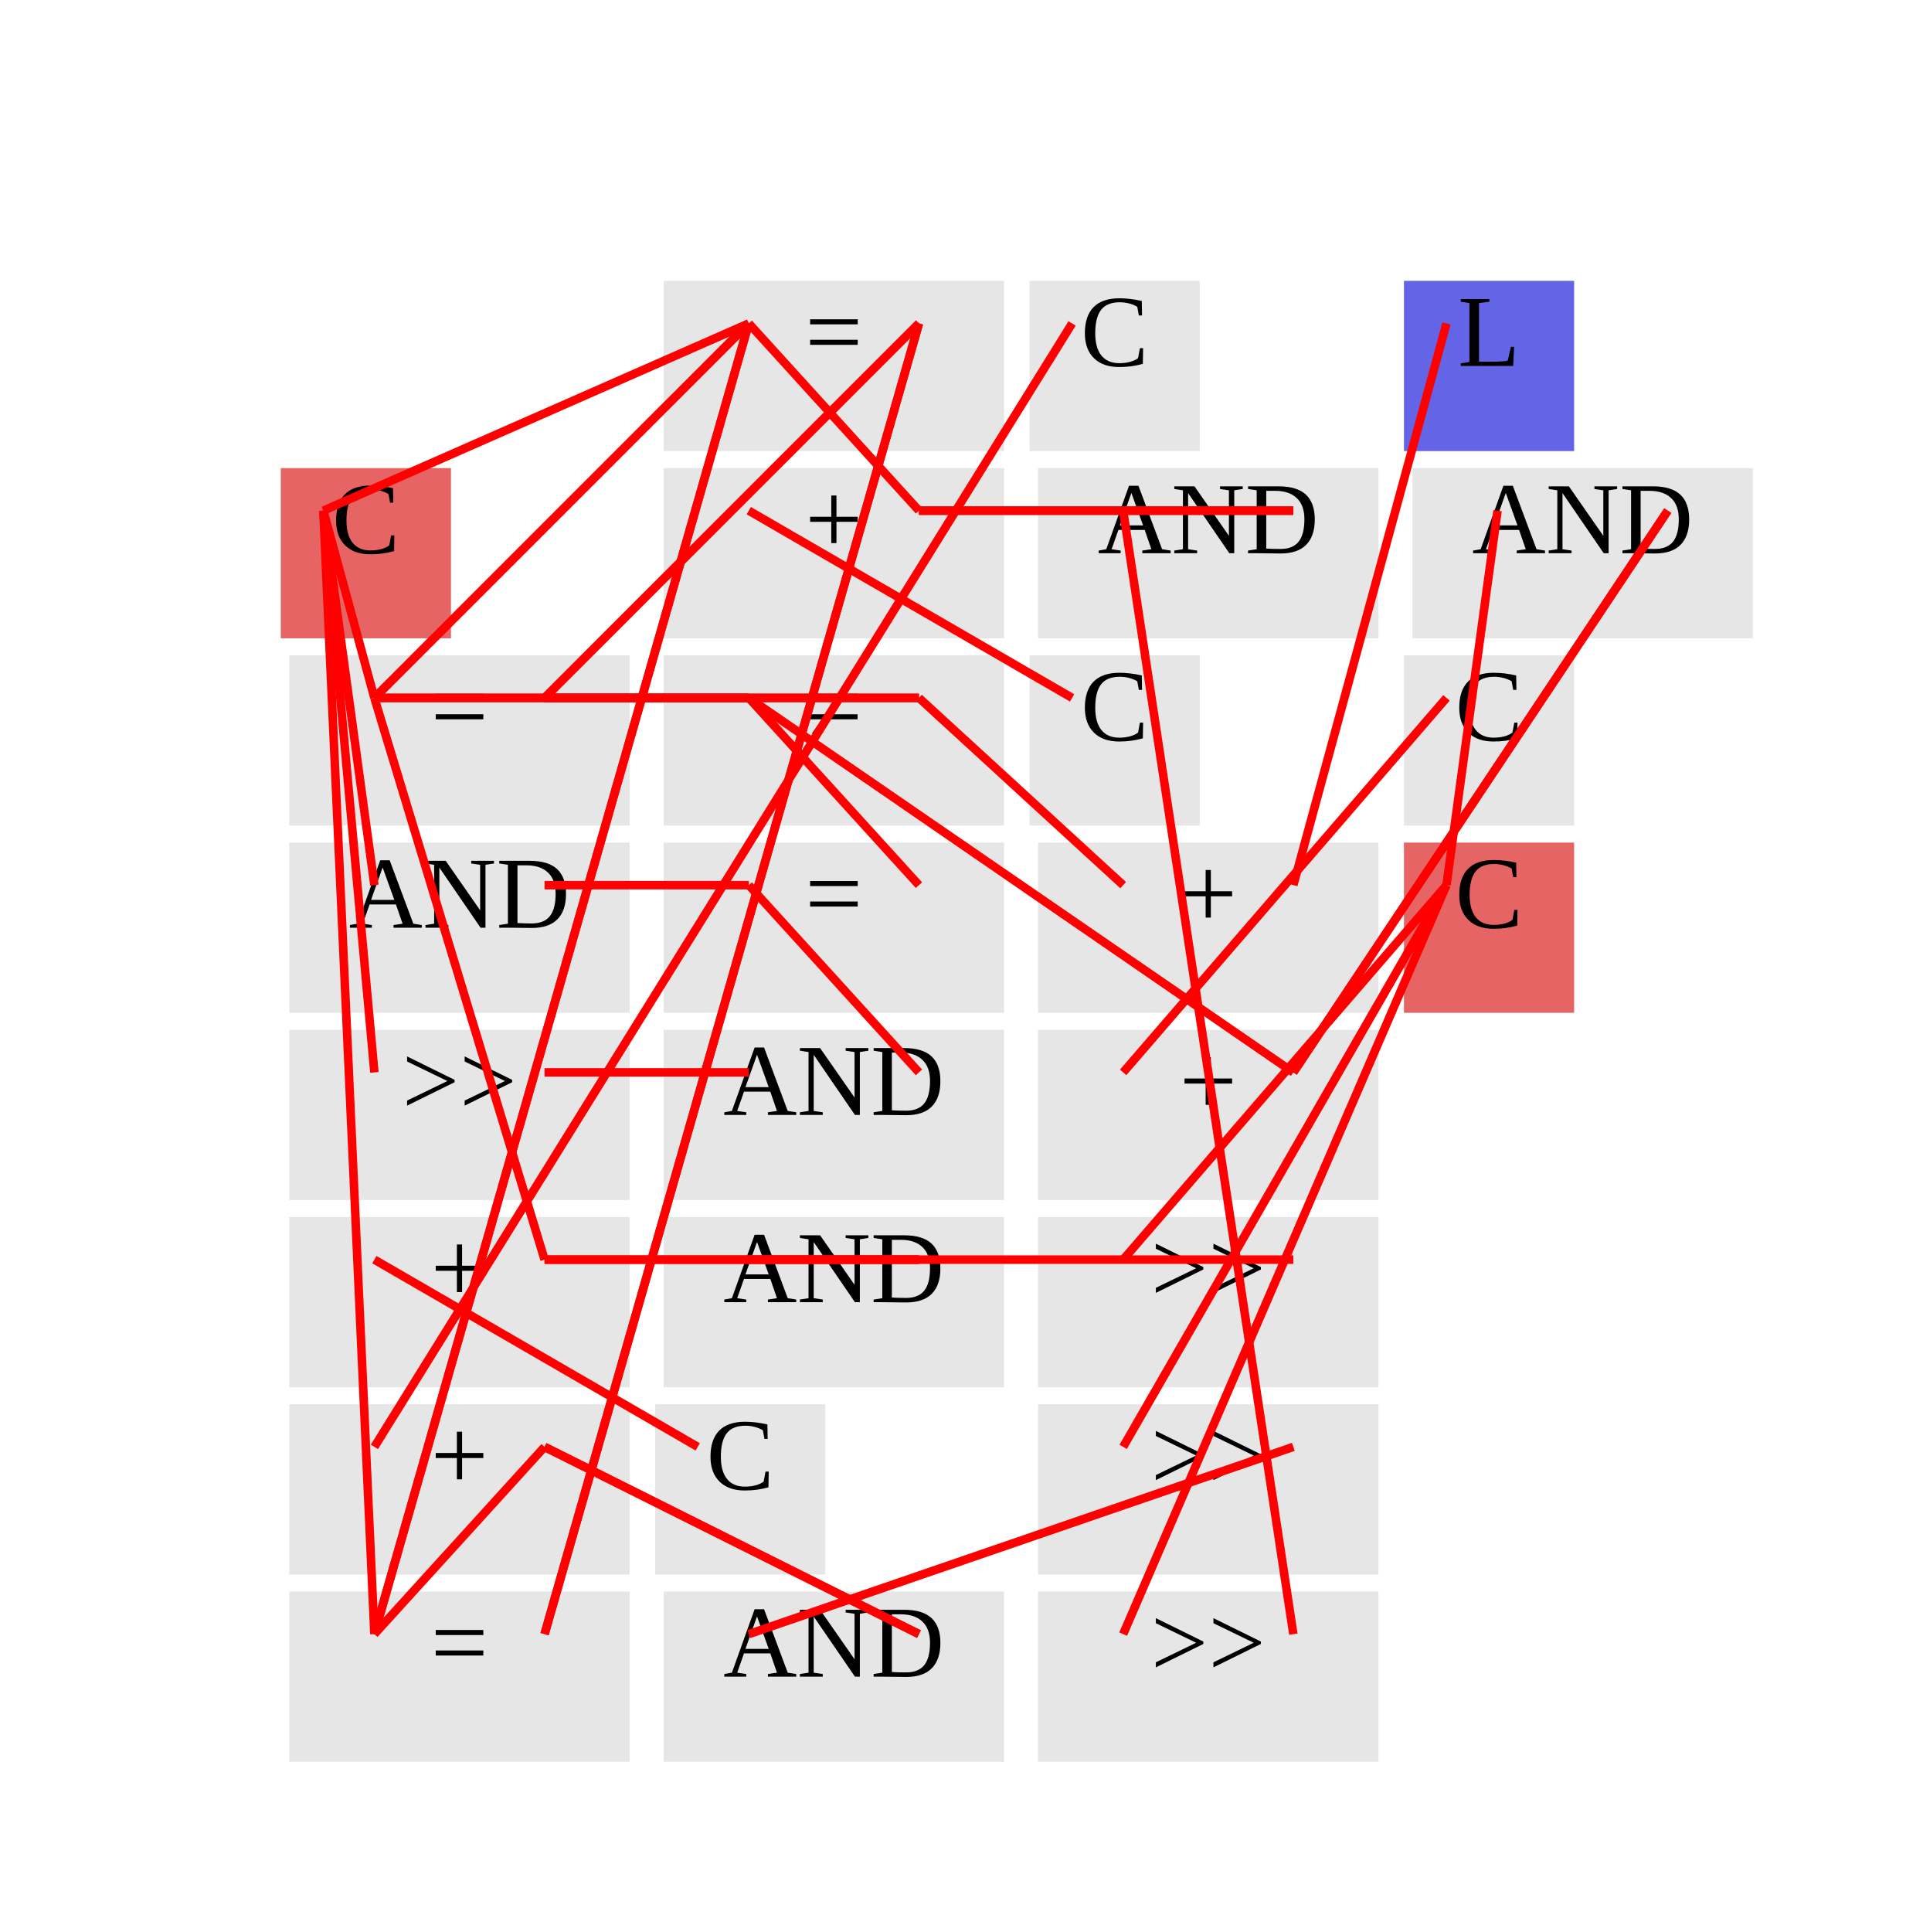
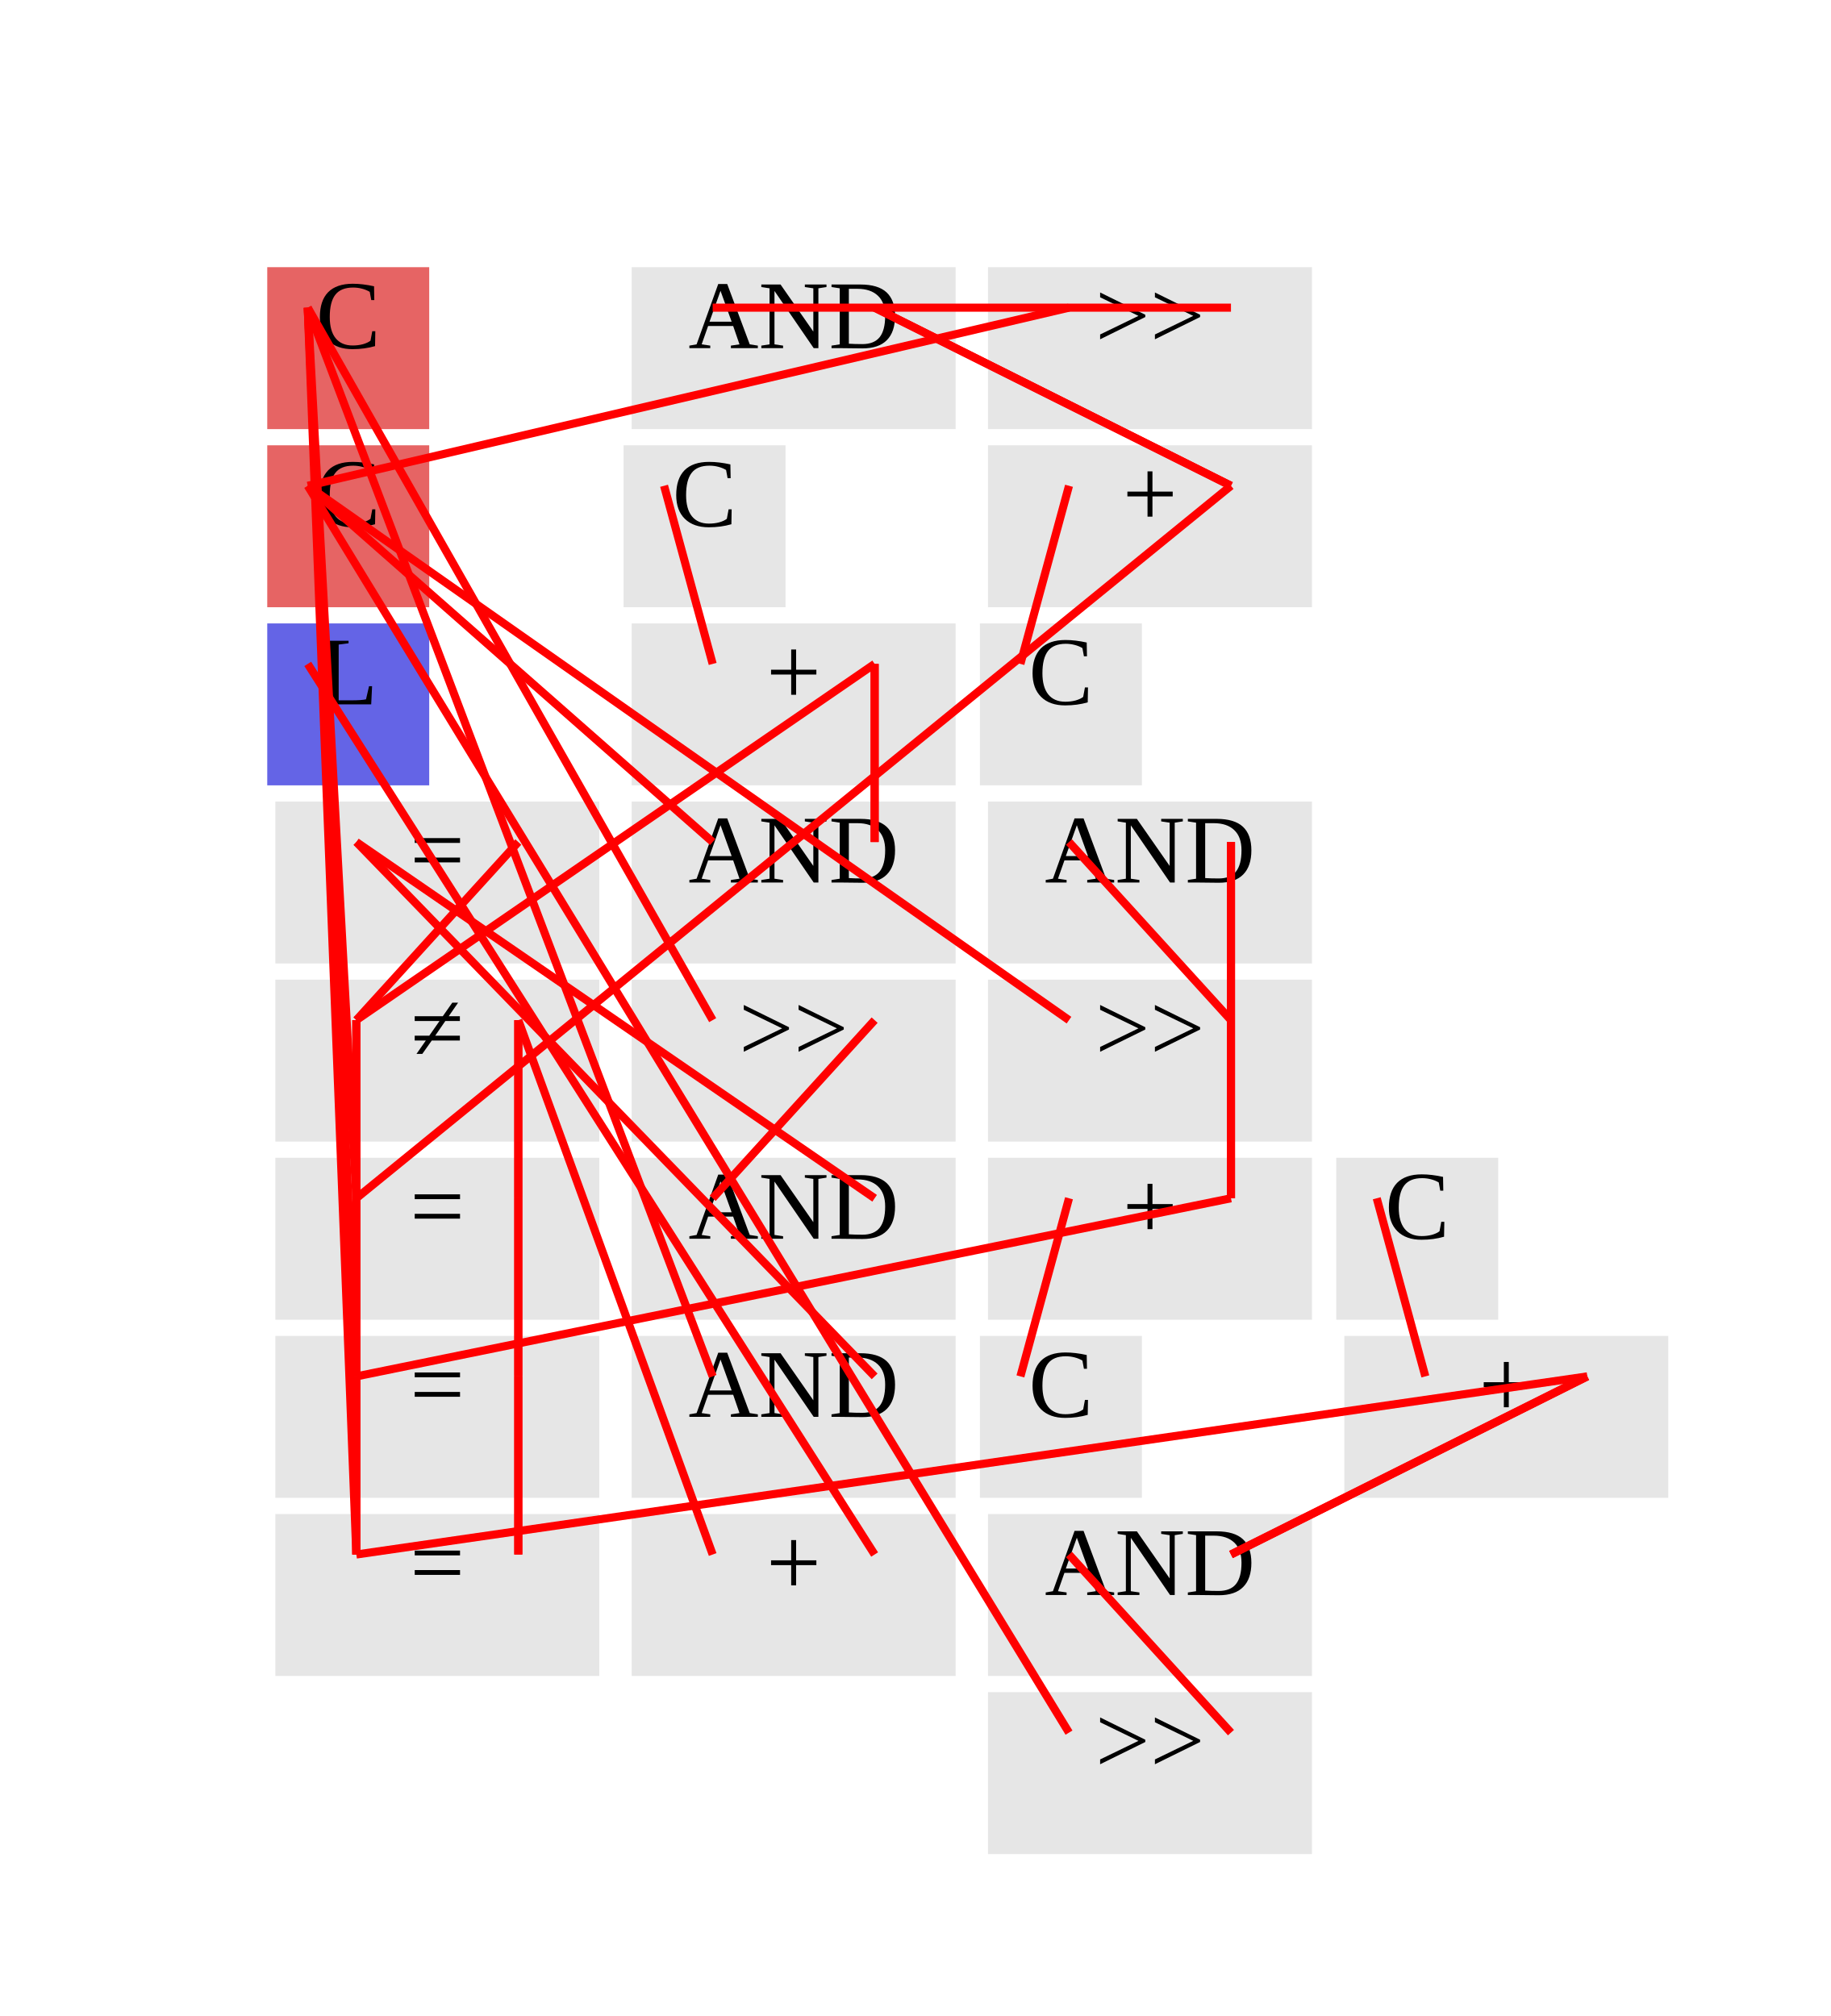
- <svg xmlns="http://www.w3.org/2000/svg" width="226" height="227">
-   <rect x="0" y="0" width="226" height="227" fill="rgb(255,255,255)" />
-   <rect x="0" y="0" width="200" height="200" fill="rgba(255,255,255,1)" />
+ <svg xmlns="http://www.w3.org/2000/svg" width="226" height="249">
+   <rect x="0" y="0" width="226" height="249" fill="rgb(255,255,255)" />
+   <rect x="0" y="0" width="200" height="220" fill="rgba(255,255,255,1)" />
+   <rect x="33" y="33" width="20" height="20" fill="rgba(230,100,100,1)" />
+   <text x="43" y="43" text-anchor="middle" alignment-baseline="middle" fill="black">C</text>
  <rect x="33" y="55" width="20" height="20" fill="rgba(230,100,100,1)" />
  <text x="43" y="65" text-anchor="middle" alignment-baseline="middle" fill="black">C</text>
-   <rect x="165" y="99" width="20" height="20" fill="rgba(230,100,100,1)" />
-   <text x="175" y="109" text-anchor="middle" alignment-baseline="middle" fill="black">C</text>
-   <rect x="165" y="33" width="20" height="20" fill="rgba(100,100,230,1)" />
-   <text x="175" y="43" text-anchor="middle" alignment-baseline="middle" fill="black">L</text>
-   <rect x="78" y="77" width="40" height="20" fill="rgba(230,230,230,1)" />
-   <text x="98" y="87" text-anchor="middle" alignment-baseline="middle" fill="black">≠</text>
-   <rect x="34" y="77" width="40" height="20" fill="rgba(230,230,230,1)" />
-   <text x="54" y="87" text-anchor="middle" alignment-baseline="middle" fill="black">=</text>
-   <rect x="78" y="33" width="40" height="20" fill="rgba(230,230,230,1)" />
-   <text x="98" y="43" text-anchor="middle" alignment-baseline="middle" fill="black">=</text>
+   <rect x="33" y="77" width="20" height="20" fill="rgba(100,100,230,1)" />
+   <text x="43" y="87" text-anchor="middle" alignment-baseline="middle" fill="black">L</text>
+   <rect x="34" y="99" width="40" height="20" fill="rgba(230,230,230,1)" />
+   <text x="54" y="109" text-anchor="middle" alignment-baseline="middle" fill="black">=</text>
+   <rect x="34" y="121" width="40" height="20" fill="rgba(230,230,230,1)" />
+   <text x="54" y="131" text-anchor="middle" alignment-baseline="middle" fill="black">≠</text>
+   <rect x="34" y="143" width="40" height="20" fill="rgba(230,230,230,1)" />
+   <text x="54" y="153" text-anchor="middle" alignment-baseline="middle" fill="black">=</text>
+   <rect x="34" y="165" width="40" height="20" fill="rgba(230,230,230,1)" />
+   <text x="54" y="175" text-anchor="middle" alignment-baseline="middle" fill="black">=</text>
  <rect x="34" y="187" width="40" height="20" fill="rgba(230,230,230,1)" />
  <text x="54" y="197" text-anchor="middle" alignment-baseline="middle" fill="black">=</text>
-   <rect x="122" y="99" width="40" height="20" fill="rgba(230,230,230,1)" />
-   <text x="142" y="109" text-anchor="middle" alignment-baseline="middle" fill="black">+</text>
-   <rect x="78" y="99" width="40" height="20" fill="rgba(230,230,230,1)" />
-   <text x="98" y="109" text-anchor="middle" alignment-baseline="middle" fill="black">=</text>
-   <rect x="166" y="55" width="40" height="20" fill="rgba(230,230,230,1)" />
-   <text x="186" y="65" text-anchor="middle" alignment-baseline="middle" fill="black">AND</text>
-   <rect x="122" y="121" width="40" height="20" fill="rgba(230,230,230,1)" />
-   <text x="142" y="131" text-anchor="middle" alignment-baseline="middle" fill="black">+</text>
-   <rect x="165" y="77" width="20" height="20" fill="rgba(230,230,230,1)" />
-   <text x="175" y="87" text-anchor="middle" alignment-baseline="middle" fill="black">C</text>
+   <rect x="78" y="187" width="40" height="20" fill="rgba(230,230,230,1)" />
+   <text x="98" y="197" text-anchor="middle" alignment-baseline="middle" fill="black">+</text>
+   <rect x="78" y="165" width="40" height="20" fill="rgba(230,230,230,1)" />
+   <text x="98" y="175" text-anchor="middle" alignment-baseline="middle" fill="black">AND</text>
  <rect x="78" y="143" width="40" height="20" fill="rgba(230,230,230,1)" />
  <text x="98" y="153" text-anchor="middle" alignment-baseline="middle" fill="black">AND</text>
-   <rect x="122" y="143" width="40" height="20" fill="rgba(230,230,230,1)" />
-   <text x="142" y="153" text-anchor="middle" alignment-baseline="middle" fill="black">&gt;&gt;</text>
-   <rect x="34" y="143" width="40" height="20" fill="rgba(230,230,230,1)" />
-   <text x="54" y="153" text-anchor="middle" alignment-baseline="middle" fill="black">+</text>
-   <rect x="77" y="165" width="20" height="20" fill="rgba(230,230,230,1)" />
-   <text x="87" y="175" text-anchor="middle" alignment-baseline="middle" fill="black">C</text>
+   <rect x="78" y="121" width="40" height="20" fill="rgba(230,230,230,1)" />
+   <text x="98" y="131" text-anchor="middle" alignment-baseline="middle" fill="black">&gt;&gt;</text>
+   <rect x="78" y="99" width="40" height="20" fill="rgba(230,230,230,1)" />
+   <text x="98" y="109" text-anchor="middle" alignment-baseline="middle" fill="black">AND</text>
+   <rect x="78" y="77" width="40" height="20" fill="rgba(230,230,230,1)" />
+   <text x="98" y="87" text-anchor="middle" alignment-baseline="middle" fill="black">+</text>
+   <rect x="77" y="55" width="20" height="20" fill="rgba(230,230,230,1)" />
+   <text x="87" y="65" text-anchor="middle" alignment-baseline="middle" fill="black">C</text>
+   <rect x="78" y="33" width="40" height="20" fill="rgba(230,230,230,1)" />
+   <text x="98" y="43" text-anchor="middle" alignment-baseline="middle" fill="black">AND</text>
+   <rect x="122" y="33" width="40" height="20" fill="rgba(230,230,230,1)" />
+   <text x="142" y="43" text-anchor="middle" alignment-baseline="middle" fill="black">&gt;&gt;</text>
  <rect x="122" y="55" width="40" height="20" fill="rgba(230,230,230,1)" />
-   <text x="142" y="65" text-anchor="middle" alignment-baseline="middle" fill="black">AND</text>
-   <rect x="122" y="187" width="40" height="20" fill="rgba(230,230,230,1)" />
-   <text x="142" y="197" text-anchor="middle" alignment-baseline="middle" fill="black">&gt;&gt;</text>
-   <rect x="78" y="55" width="40" height="20" fill="rgba(230,230,230,1)" />
-   <text x="98" y="65" text-anchor="middle" alignment-baseline="middle" fill="black">+</text>
+   <text x="142" y="65" text-anchor="middle" alignment-baseline="middle" fill="black">+</text>
  <rect x="121" y="77" width="20" height="20" fill="rgba(230,230,230,1)" />
  <text x="131" y="87" text-anchor="middle" alignment-baseline="middle" fill="black">C</text>
-   <rect x="78" y="187" width="40" height="20" fill="rgba(230,230,230,1)" />
-   <text x="98" y="197" text-anchor="middle" alignment-baseline="middle" fill="black">AND</text>
-   <rect x="122" y="165" width="40" height="20" fill="rgba(230,230,230,1)" />
-   <text x="142" y="175" text-anchor="middle" alignment-baseline="middle" fill="black">&gt;&gt;</text>
-   <rect x="34" y="165" width="40" height="20" fill="rgba(230,230,230,1)" />
-   <text x="54" y="175" text-anchor="middle" alignment-baseline="middle" fill="black">+</text>
-   <rect x="121" y="33" width="20" height="20" fill="rgba(230,230,230,1)" />
-   <text x="131" y="43" text-anchor="middle" alignment-baseline="middle" fill="black">C</text>
-   <rect x="34" y="99" width="40" height="20" fill="rgba(230,230,230,1)" />
-   <text x="54" y="109" text-anchor="middle" alignment-baseline="middle" fill="black">AND</text>
-   <rect x="78" y="121" width="40" height="20" fill="rgba(230,230,230,1)" />
-   <text x="98" y="131" text-anchor="middle" alignment-baseline="middle" fill="black">AND</text>
-   <rect x="34" y="121" width="40" height="20" fill="rgba(230,230,230,1)" />
-   <text x="54" y="131" text-anchor="middle" alignment-baseline="middle" fill="black">&gt;&gt;</text>
-   <line x1="108" y1="104" x2="88" y2="82" stroke="red" stroke-width="1" />
-   <line x1="152" y1="126" x2="88" y2="82" stroke="red" stroke-width="1" />
-   <line x1="64" y1="148" x2="44" y2="82" stroke="red" stroke-width="1" />
-   <line x1="38" y1="60" x2="44" y2="82" stroke="red" stroke-width="1" />
-   <line x1="108" y1="82" x2="64" y2="82" stroke="red" stroke-width="1" />
-   <line x1="64" y1="82" x2="108" y2="82" stroke="red" stroke-width="1" />
-   <line x1="88" y1="82" x2="44" y2="82" stroke="red" stroke-width="1" />
-   <line x1="44" y1="82" x2="88" y2="82" stroke="red" stroke-width="1" />
-   <line x1="38" y1="60" x2="88" y2="38" stroke="red" stroke-width="1" />
-   <line x1="108" y1="60" x2="88" y2="38" stroke="red" stroke-width="1" />
-   <line x1="108" y1="38" x2="64" y2="82" stroke="red" stroke-width="1" />
-   <line x1="64" y1="82" x2="108" y2="38" stroke="red" stroke-width="1" />
-   <line x1="44" y1="82" x2="88" y2="38" stroke="red" stroke-width="1" />
-   <line x1="88" y1="38" x2="44" y2="82" stroke="red" stroke-width="1" />
-   <line x1="64" y1="170" x2="44" y2="192" stroke="red" stroke-width="1" />
-   <line x1="38" y1="60" x2="44" y2="192" stroke="red" stroke-width="1" />
-   <line x1="64" y1="192" x2="108" y2="38" stroke="red" stroke-width="1" />
-   <line x1="108" y1="38" x2="64" y2="192" stroke="red" stroke-width="1" />
-   <line x1="44" y1="192" x2="88" y2="38" stroke="red" stroke-width="1" />
-   <line x1="88" y1="38" x2="44" y2="192" stroke="red" stroke-width="1" />
-   <line x1="108" y1="82" x2="132" y2="104" stroke="red" stroke-width="1" />
-   <line x1="108" y1="126" x2="88" y2="104" stroke="red" stroke-width="1" />
-   <line x1="64" y1="104" x2="88" y2="104" stroke="red" stroke-width="1" />
-   <line x1="152" y1="104" x2="170" y2="38" stroke="red" stroke-width="1" />
-   <line x1="170" y1="104" x2="176" y2="60" stroke="red" stroke-width="1" />
-   <line x1="170" y1="82" x2="132" y2="126" stroke="red" stroke-width="1" />
-   <line x1="152" y1="126" x2="196" y2="60" stroke="red" stroke-width="1" />
-   <line x1="196" y1="60" x2="152" y2="126" stroke="red" stroke-width="1" />
-   <line x1="152" y1="148" x2="88" y2="148" stroke="red" stroke-width="1" />
-   <line x1="170" y1="104" x2="132" y2="148" stroke="red" stroke-width="1" />
-   <line x1="82" y1="170" x2="44" y2="148" stroke="red" stroke-width="1" />
-   <line x1="108" y1="148" x2="64" y2="148" stroke="red" stroke-width="1" />
-   <line x1="64" y1="148" x2="108" y2="148" stroke="red" stroke-width="1" />
-   <line x1="152" y1="192" x2="132" y2="60" stroke="red" stroke-width="1" />
-   <line x1="170" y1="104" x2="132" y2="192" stroke="red" stroke-width="1" />
-   <line x1="126" y1="82" x2="88" y2="60" stroke="red" stroke-width="1" />
-   <line x1="152" y1="60" x2="108" y2="60" stroke="red" stroke-width="1" />
-   <line x1="108" y1="60" x2="152" y2="60" stroke="red" stroke-width="1" />
-   <line x1="152" y1="170" x2="88" y2="192" stroke="red" stroke-width="1" />
-   <line x1="170" y1="104" x2="132" y2="170" stroke="red" stroke-width="1" />
-   <line x1="126" y1="38" x2="44" y2="170" stroke="red" stroke-width="1" />
-   <line x1="108" y1="192" x2="64" y2="170" stroke="red" stroke-width="1" />
-   <line x1="64" y1="170" x2="108" y2="192" stroke="red" stroke-width="1" />
-   <line x1="38" y1="60" x2="44" y2="104" stroke="red" stroke-width="1" />
-   <line x1="64" y1="126" x2="88" y2="126" stroke="red" stroke-width="1" />
-   <line x1="38" y1="60" x2="44" y2="126" stroke="red" stroke-width="1" />
+   <rect x="122" y="99" width="40" height="20" fill="rgba(230,230,230,1)" />
+   <text x="142" y="109" text-anchor="middle" alignment-baseline="middle" fill="black">AND</text>
+   <rect x="122" y="121" width="40" height="20" fill="rgba(230,230,230,1)" />
+   <text x="142" y="131" text-anchor="middle" alignment-baseline="middle" fill="black">&gt;&gt;</text>
+   <rect x="122" y="143" width="40" height="20" fill="rgba(230,230,230,1)" />
+   <text x="142" y="153" text-anchor="middle" alignment-baseline="middle" fill="black">+</text>
+   <rect x="121" y="165" width="20" height="20" fill="rgba(230,230,230,1)" />
+   <text x="131" y="175" text-anchor="middle" alignment-baseline="middle" fill="black">C</text>
+   <rect x="122" y="187" width="40" height="20" fill="rgba(230,230,230,1)" />
+   <text x="142" y="197" text-anchor="middle" alignment-baseline="middle" fill="black">AND</text>
+   <rect x="122" y="209" width="40" height="20" fill="rgba(230,230,230,1)" />
+   <text x="142" y="219" text-anchor="middle" alignment-baseline="middle" fill="black">&gt;&gt;</text>
+   <rect x="166" y="165" width="40" height="20" fill="rgba(230,230,230,1)" />
+   <text x="186" y="175" text-anchor="middle" alignment-baseline="middle" fill="black">+</text>
+   <rect x="165" y="143" width="20" height="20" fill="rgba(230,230,230,1)" />
+   <text x="175" y="153" text-anchor="middle" alignment-baseline="middle" fill="black">C</text>
+   <line x1="108" y1="170" x2="44" y2="104" stroke="red" stroke-width="1" />
+   <line x1="108" y1="148" x2="44" y2="104" stroke="red" stroke-width="1" />
+   <line x1="64" y1="104" x2="44" y2="126" stroke="red" stroke-width="1" />
+   <line x1="108" y1="82" x2="44" y2="126" stroke="red" stroke-width="1" />
+   <line x1="152" y1="60" x2="44" y2="148" stroke="red" stroke-width="1" />
+   <line x1="38" y1="38" x2="44" y2="148" stroke="red" stroke-width="1" />
+   <line x1="64" y1="126" x2="64" y2="148" stroke="red" stroke-width="1" />
+   <line x1="64" y1="148" x2="64" y2="126" stroke="red" stroke-width="1" />
+   <line x1="44" y1="148" x2="44" y2="126" stroke="red" stroke-width="1" />
+   <line x1="44" y1="126" x2="44" y2="148" stroke="red" stroke-width="1" />
+   <line x1="152" y1="148" x2="44" y2="170" stroke="red" stroke-width="1" />
+   <line x1="38" y1="38" x2="44" y2="170" stroke="red" stroke-width="1" />
+   <line x1="64" y1="170" x2="64" y2="148" stroke="red" stroke-width="1" />
+   <line x1="64" y1="148" x2="64" y2="170" stroke="red" stroke-width="1" />
+   <line x1="44" y1="148" x2="44" y2="170" stroke="red" stroke-width="1" />
+   <line x1="44" y1="170" x2="44" y2="148" stroke="red" stroke-width="1" />
+   <line x1="196" y1="170" x2="44" y2="192" stroke="red" stroke-width="1" />
+   <line x1="38" y1="38" x2="44" y2="192" stroke="red" stroke-width="1" />
+   <line x1="64" y1="170" x2="64" y2="192" stroke="red" stroke-width="1" />
+   <line x1="64" y1="192" x2="64" y2="170" stroke="red" stroke-width="1" />
+   <line x1="44" y1="170" x2="44" y2="192" stroke="red" stroke-width="1" />
+   <line x1="44" y1="192" x2="44" y2="170" stroke="red" stroke-width="1" />
+   <line x1="64" y1="126" x2="88" y2="192" stroke="red" stroke-width="1" />
+   <line x1="108" y1="192" x2="38" y2="82" stroke="red" stroke-width="1" />
+   <line x1="38" y1="38" x2="88" y2="170" stroke="red" stroke-width="1" />
+   <line x1="108" y1="126" x2="88" y2="148" stroke="red" stroke-width="1" />
+   <line x1="38" y1="38" x2="88" y2="126" stroke="red" stroke-width="1" />
+   <line x1="38" y1="60" x2="88" y2="104" stroke="red" stroke-width="1" />
+   <line x1="82" y1="60" x2="88" y2="82" stroke="red" stroke-width="1" />
+   <line x1="108" y1="82" x2="108" y2="104" stroke="red" stroke-width="1" />
+   <line x1="108" y1="104" x2="108" y2="82" stroke="red" stroke-width="1" />
+   <line x1="152" y1="38" x2="88" y2="38" stroke="red" stroke-width="1" />
+   <line x1="38" y1="60" x2="132" y2="38" stroke="red" stroke-width="1" />
+   <line x1="126" y1="82" x2="132" y2="60" stroke="red" stroke-width="1" />
+   <line x1="152" y1="60" x2="108" y2="38" stroke="red" stroke-width="1" />
+   <line x1="108" y1="38" x2="152" y2="60" stroke="red" stroke-width="1" />
+   <line x1="152" y1="126" x2="132" y2="104" stroke="red" stroke-width="1" />
+   <line x1="38" y1="60" x2="132" y2="126" stroke="red" stroke-width="1" />
+   <line x1="126" y1="170" x2="132" y2="148" stroke="red" stroke-width="1" />
+   <line x1="152" y1="104" x2="152" y2="148" stroke="red" stroke-width="1" />
+   <line x1="152" y1="148" x2="152" y2="104" stroke="red" stroke-width="1" />
+   <line x1="152" y1="214" x2="132" y2="192" stroke="red" stroke-width="1" />
+   <line x1="38" y1="60" x2="132" y2="214" stroke="red" stroke-width="1" />
+   <line x1="170" y1="148" x2="176" y2="170" stroke="red" stroke-width="1" />
+   <line x1="196" y1="170" x2="152" y2="192" stroke="red" stroke-width="1" />
+   <line x1="152" y1="192" x2="196" y2="170" stroke="red" stroke-width="1" />
</svg>
